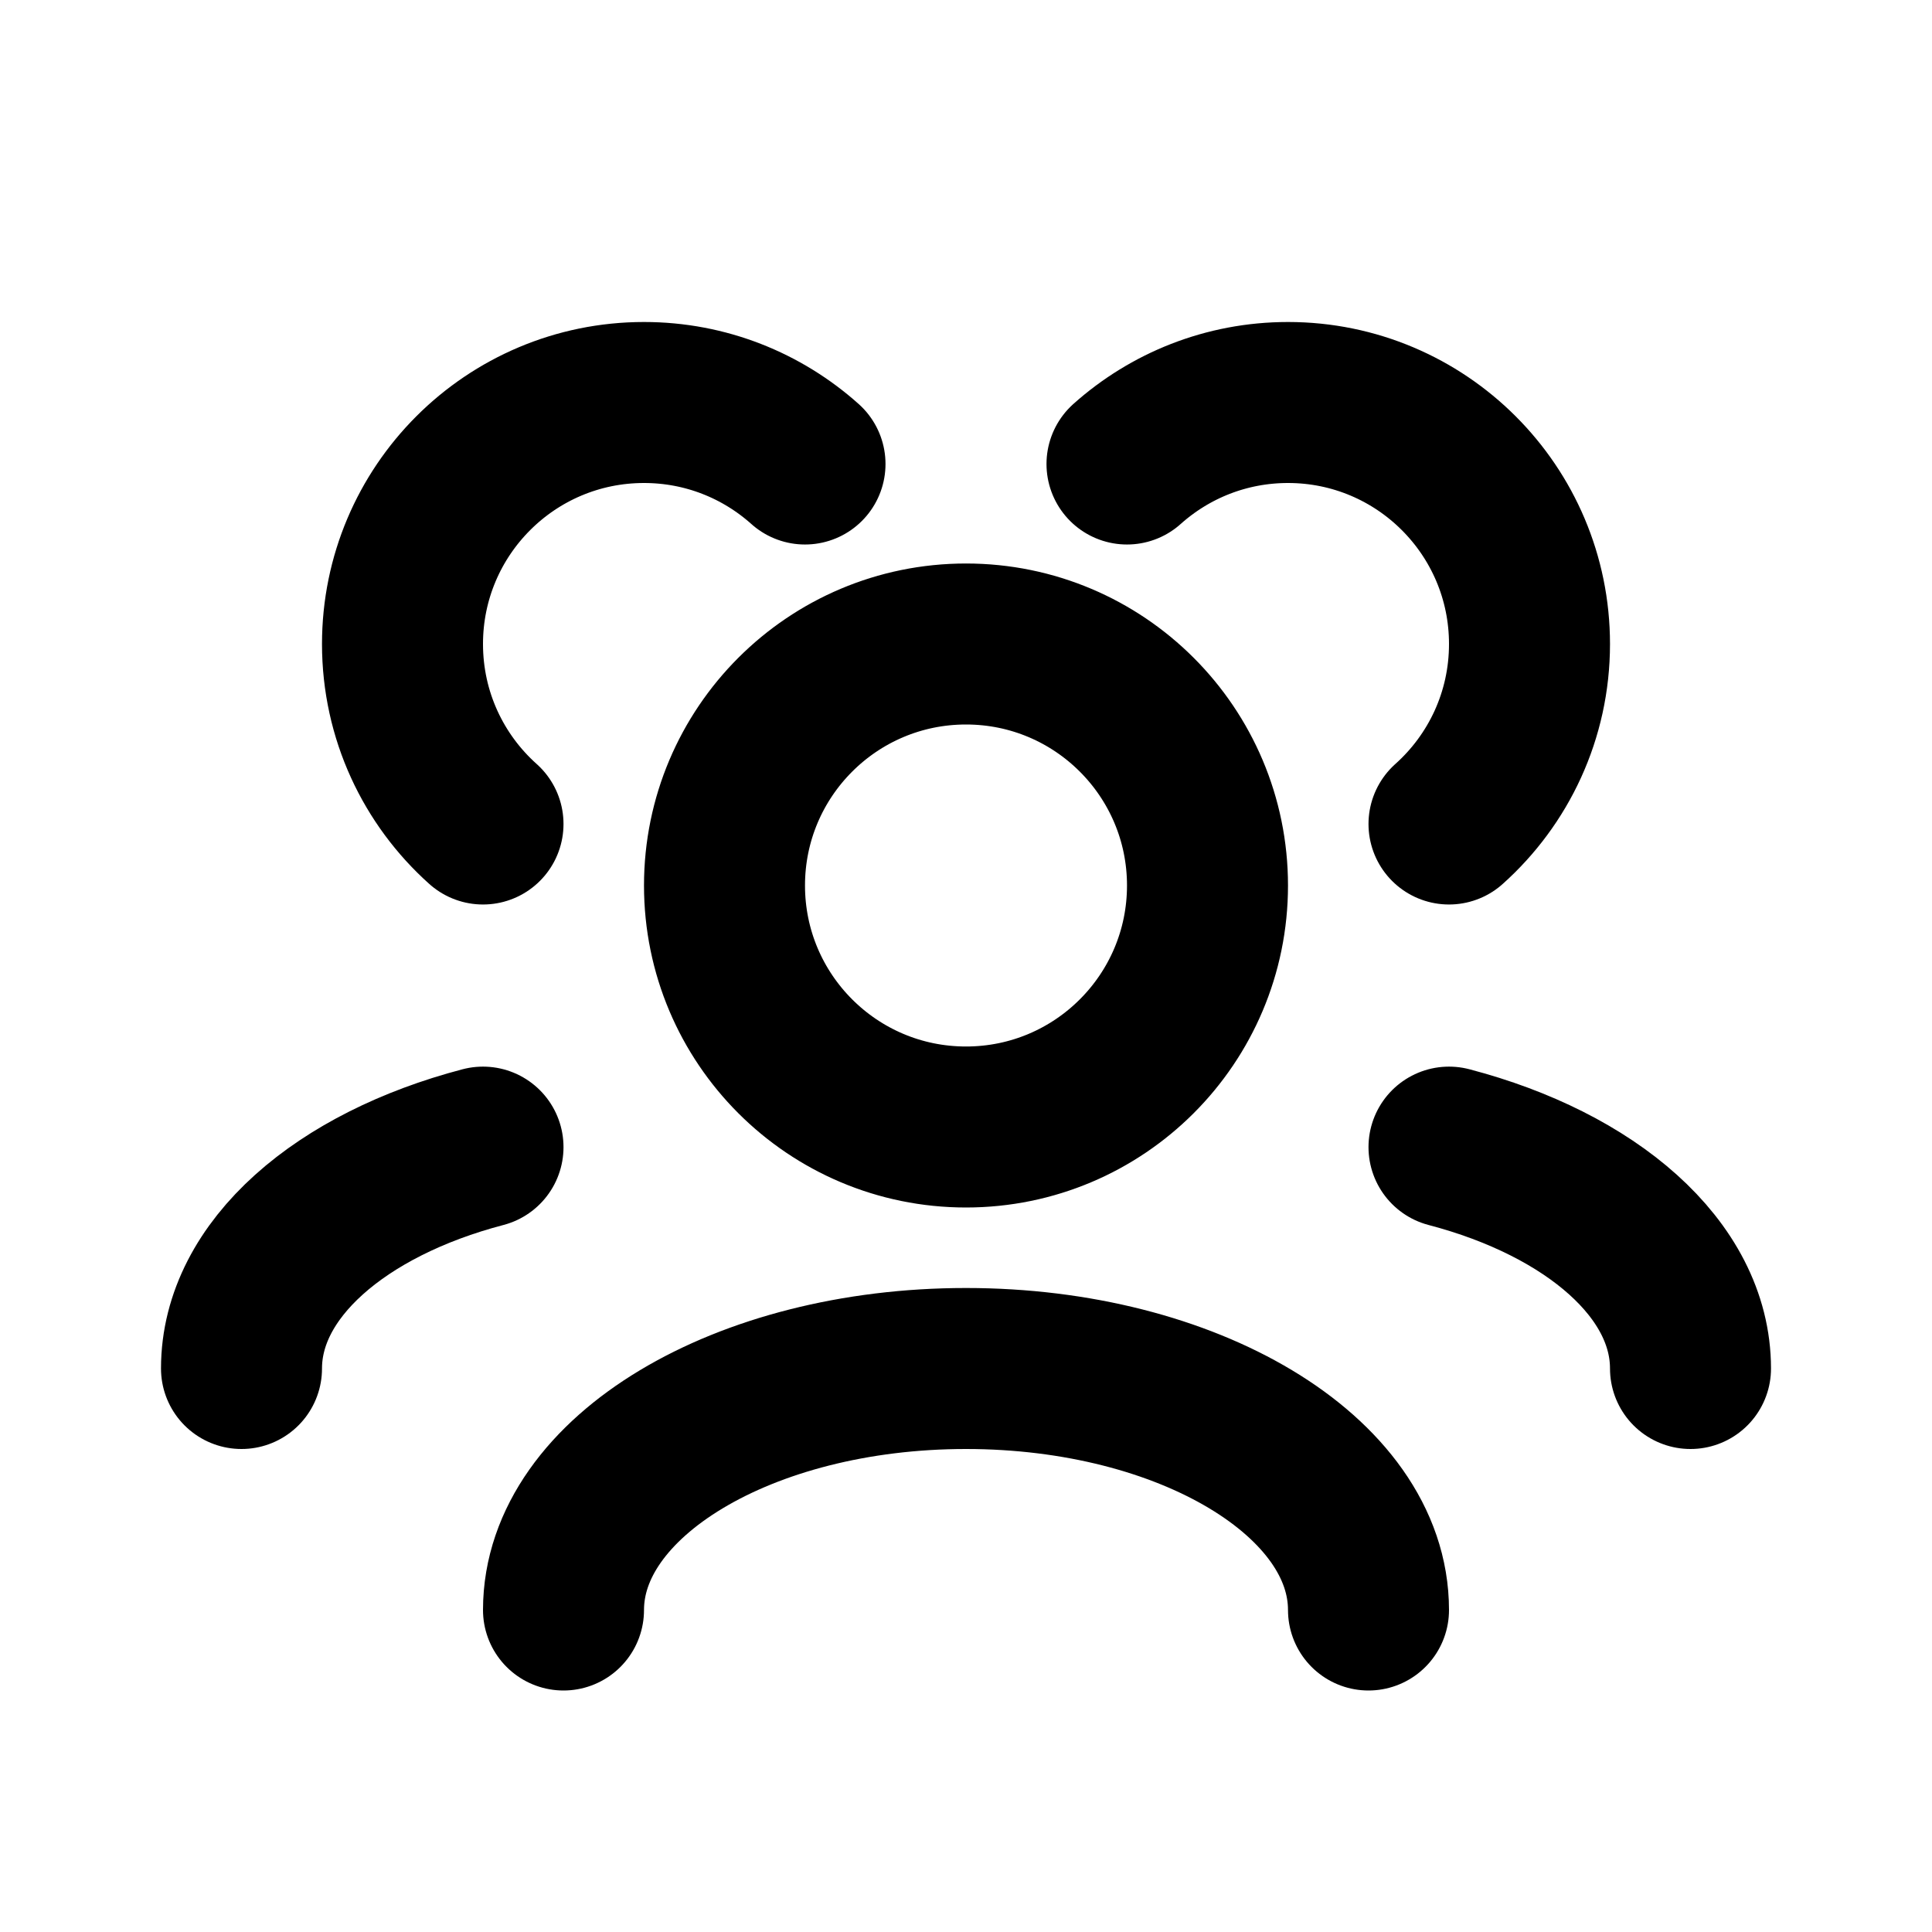
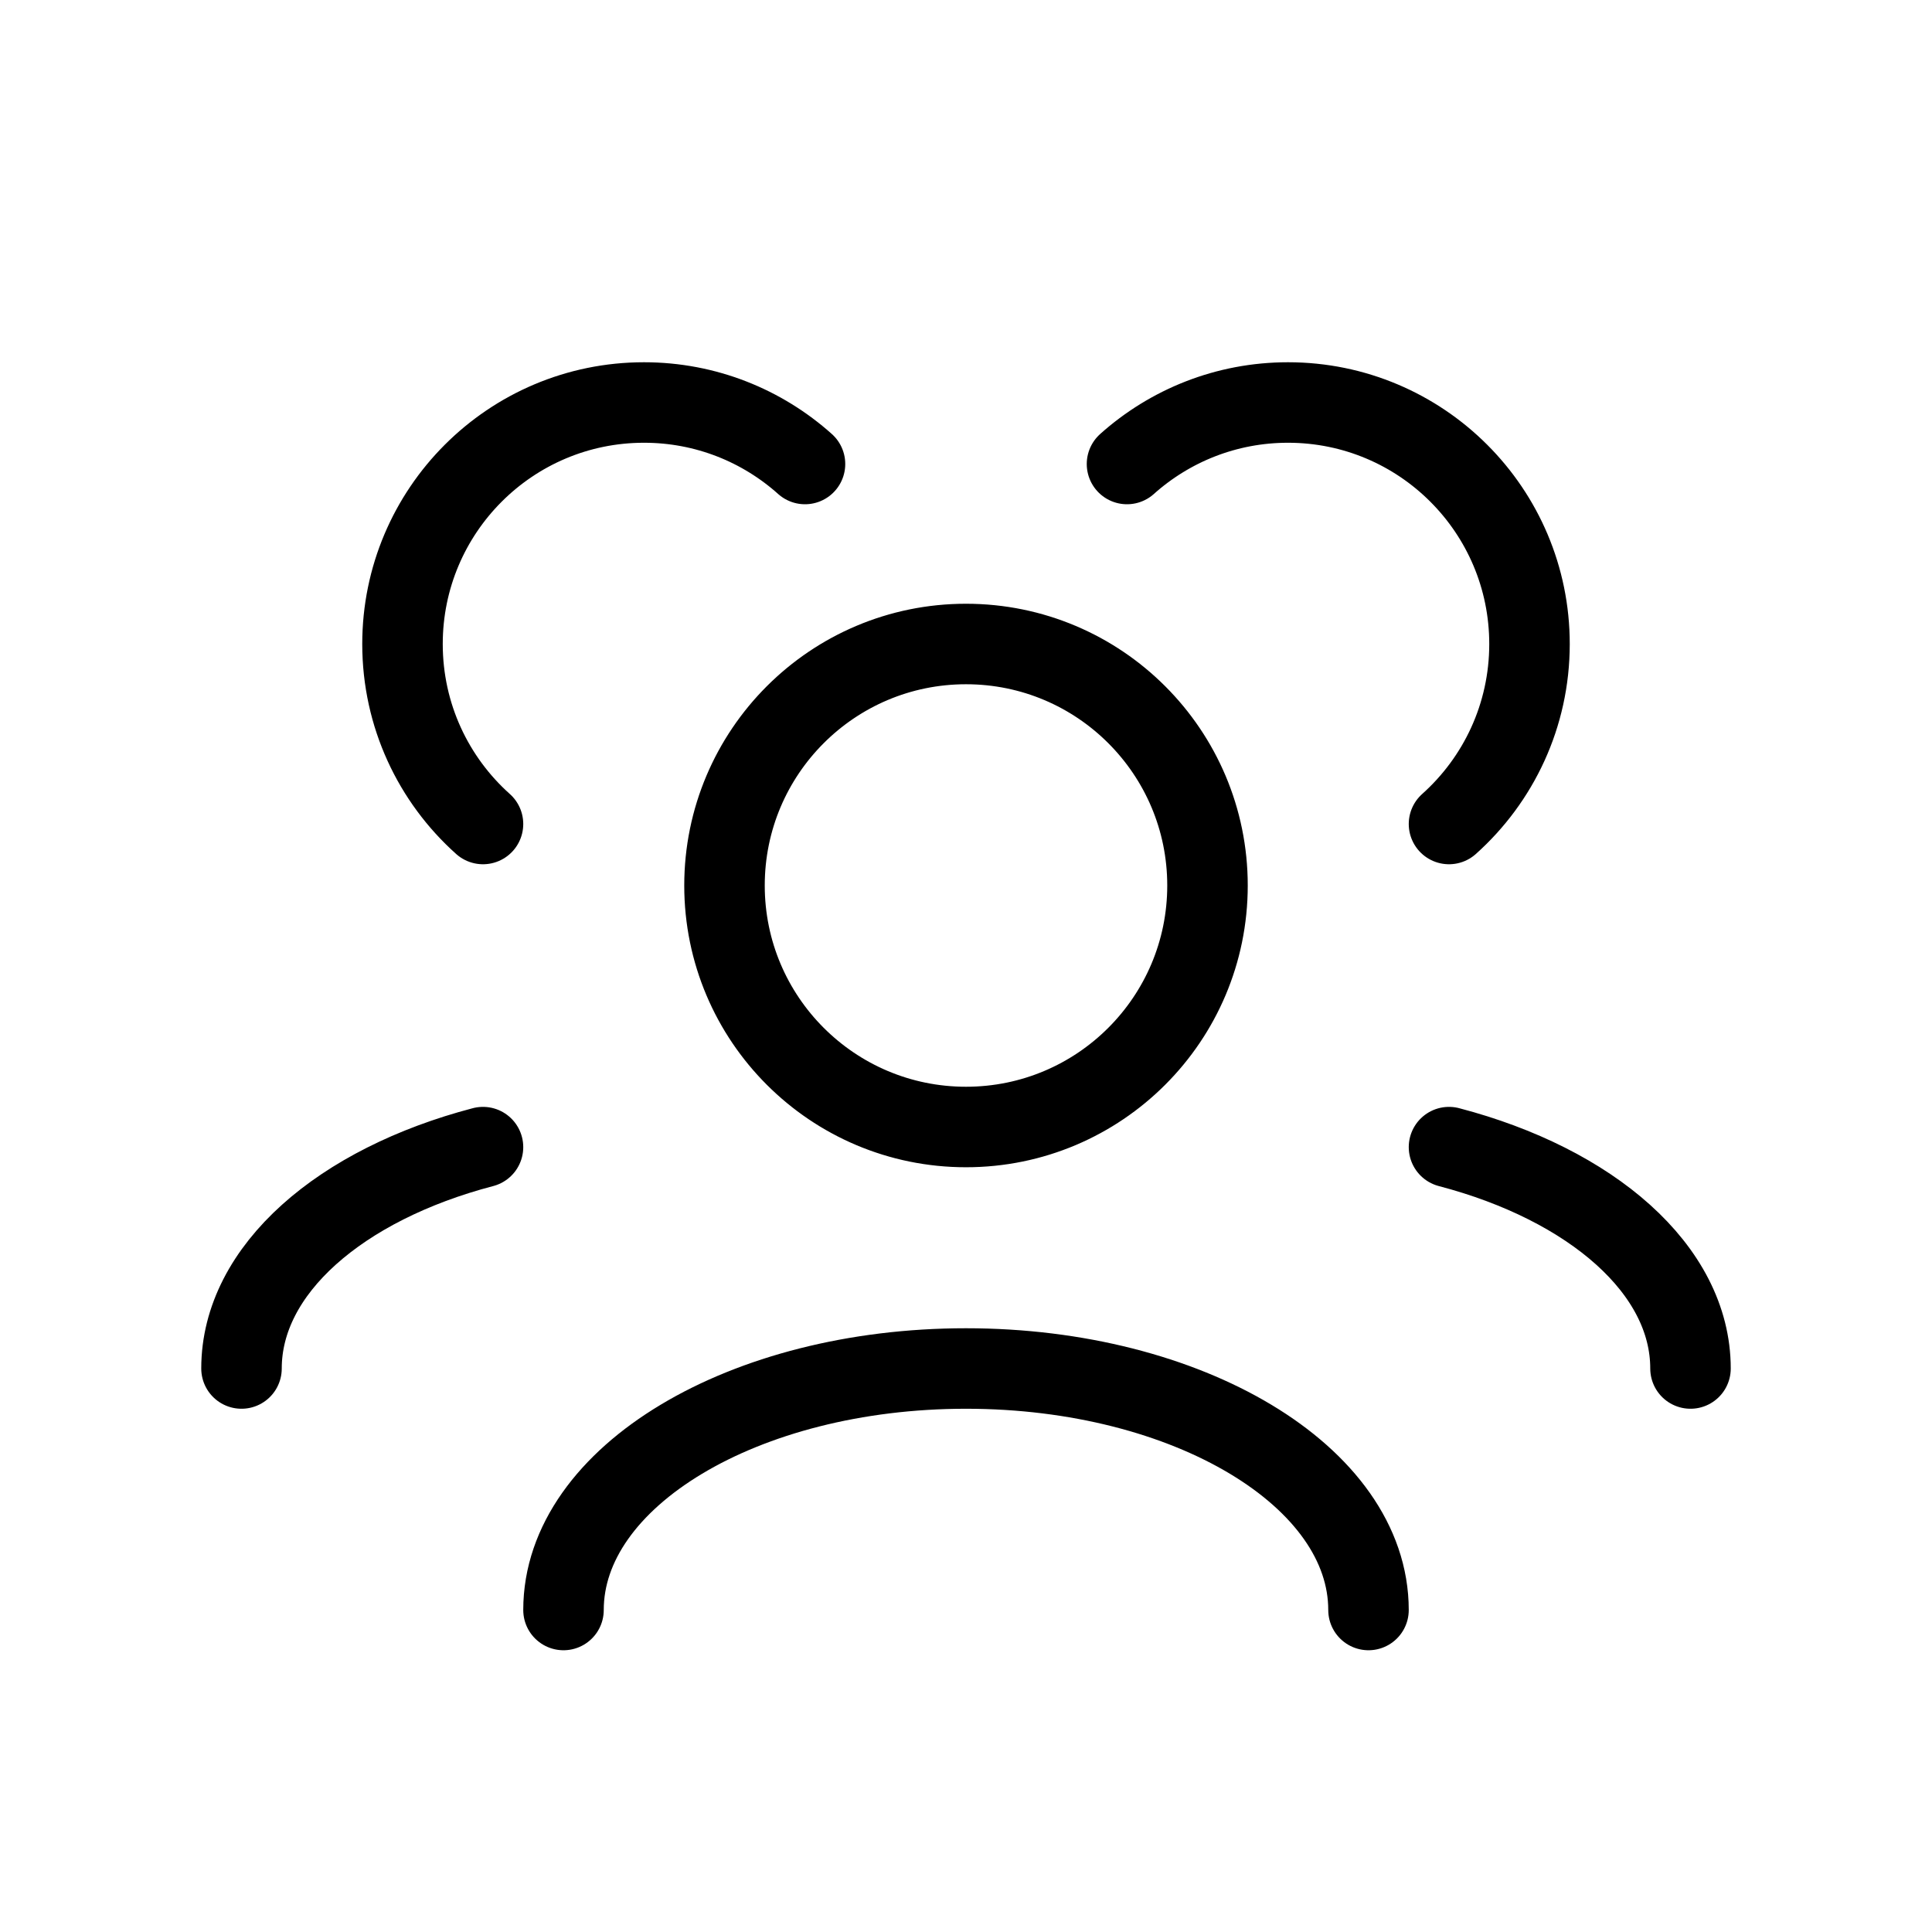
<svg xmlns="http://www.w3.org/2000/svg" width="24" height="24" viewBox="0 0 24 24" fill="none">
  <g id="User / Users_Group">
-     <path id="Vector" d="M17 20C17 18.343 14.761 17 12 17C9.239 17 7 18.343 7 20M21 17C21 15.77 19.766 14.713 18 14.25M3 17C3 15.77 4.234 14.713 6 14.25M18 10.236C18.614 9.687 19 8.889 19 8C19 6.343 17.657 5 16 5C15.232 5 14.531 5.289 14 5.764M6 10.236C5.386 9.687 5 8.889 5 8C5 6.343 6.343 5 8 5C8.768 5 9.469 5.289 10 5.764M12 14C10.343 14 9 12.657 9 11C9 9.343 10.343 8 12 8C13.657 8 15 9.343 15 11C15 12.657 13.657 14 12 14Z" stroke="currentColor" stroke-width="2" stroke-linecap="round" stroke-linejoin="round" />
+     <path id="Vector" d="M17 20C17 18.343 14.761 17 12 17C9.239 17 7 18.343 7 20M21 17C21 15.77 19.766 14.713 18 14.25M3 17C3 15.77 4.234 14.713 6 14.25M18 10.236C18.614 9.687 19 8.889 19 8C19 6.343 17.657 5 16 5C15.232 5 14.531 5.289 14 5.764M6 10.236C5.386 9.687 5 8.889 5 8C5 6.343 6.343 5 8 5C8.768 5 9.469 5.289 10 5.764M12 14C10.343 14 9 12.657 9 11C9 9.343 10.343 8 12 8C13.657 8 15 9.343 15 11C15 12.657 13.657 14 12 14Z" stroke="currentColor" stroke-linecap="round" stroke-linejoin="round" />
  </g>
</svg>
